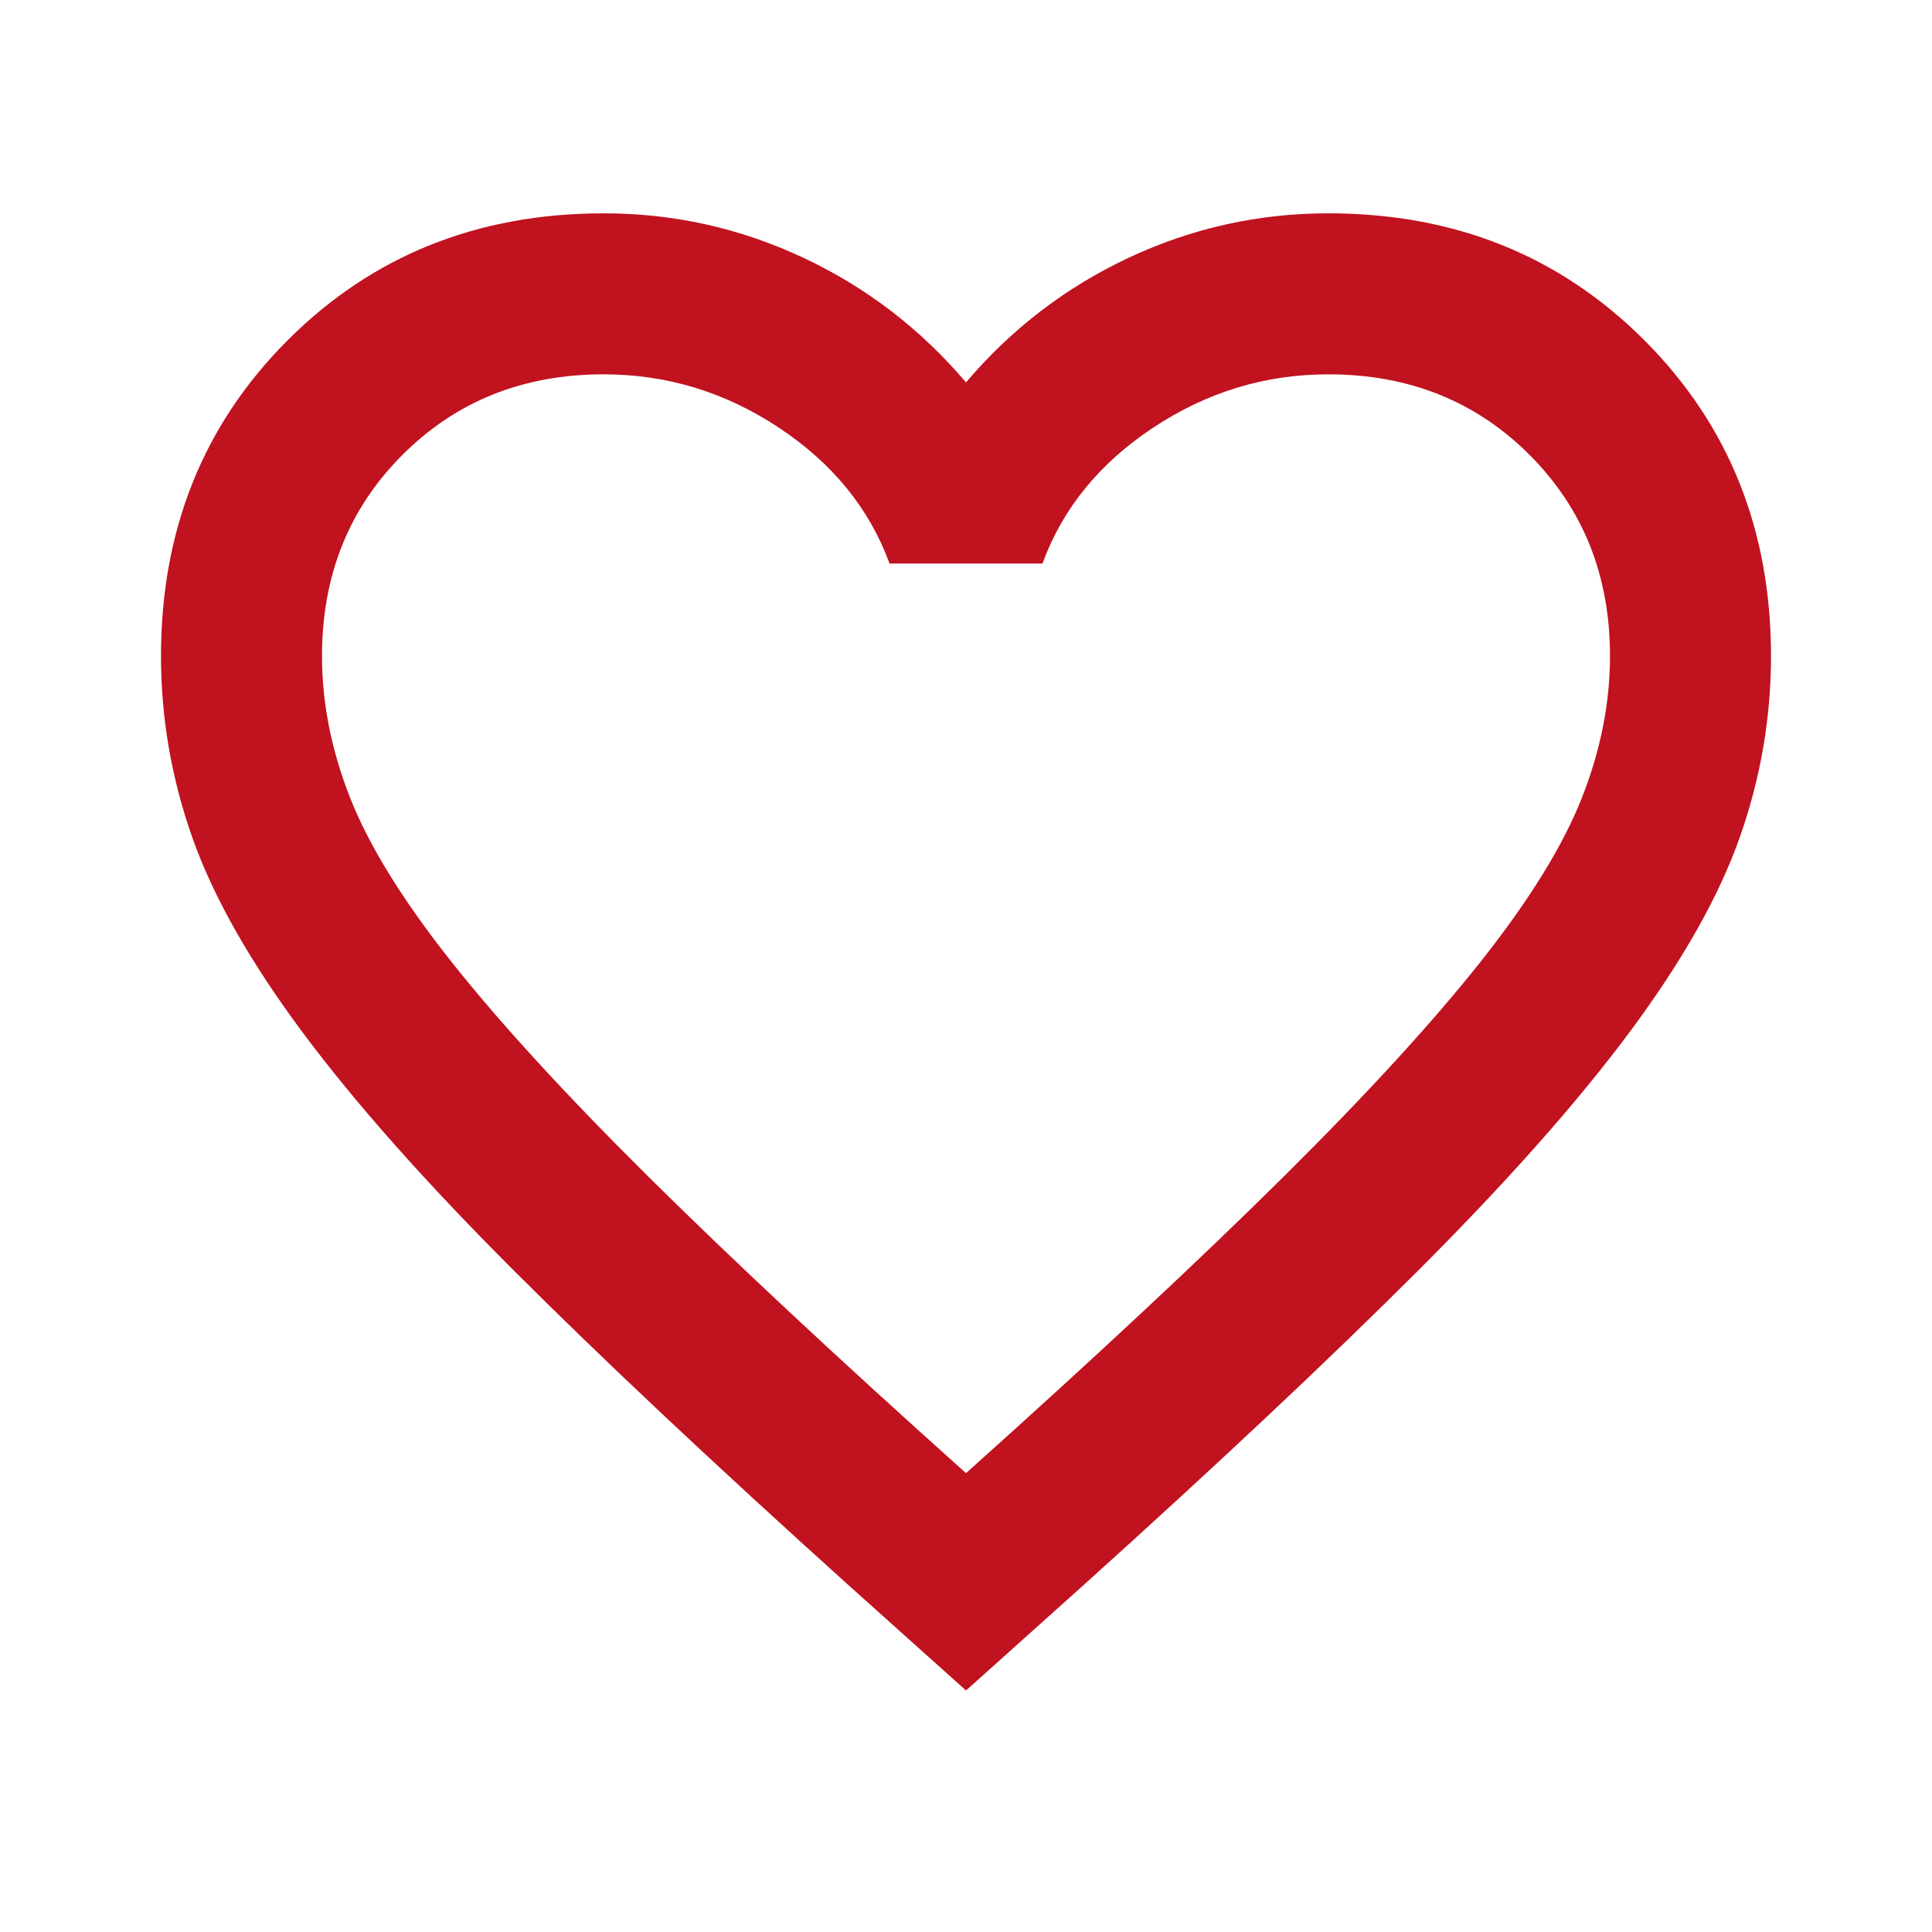
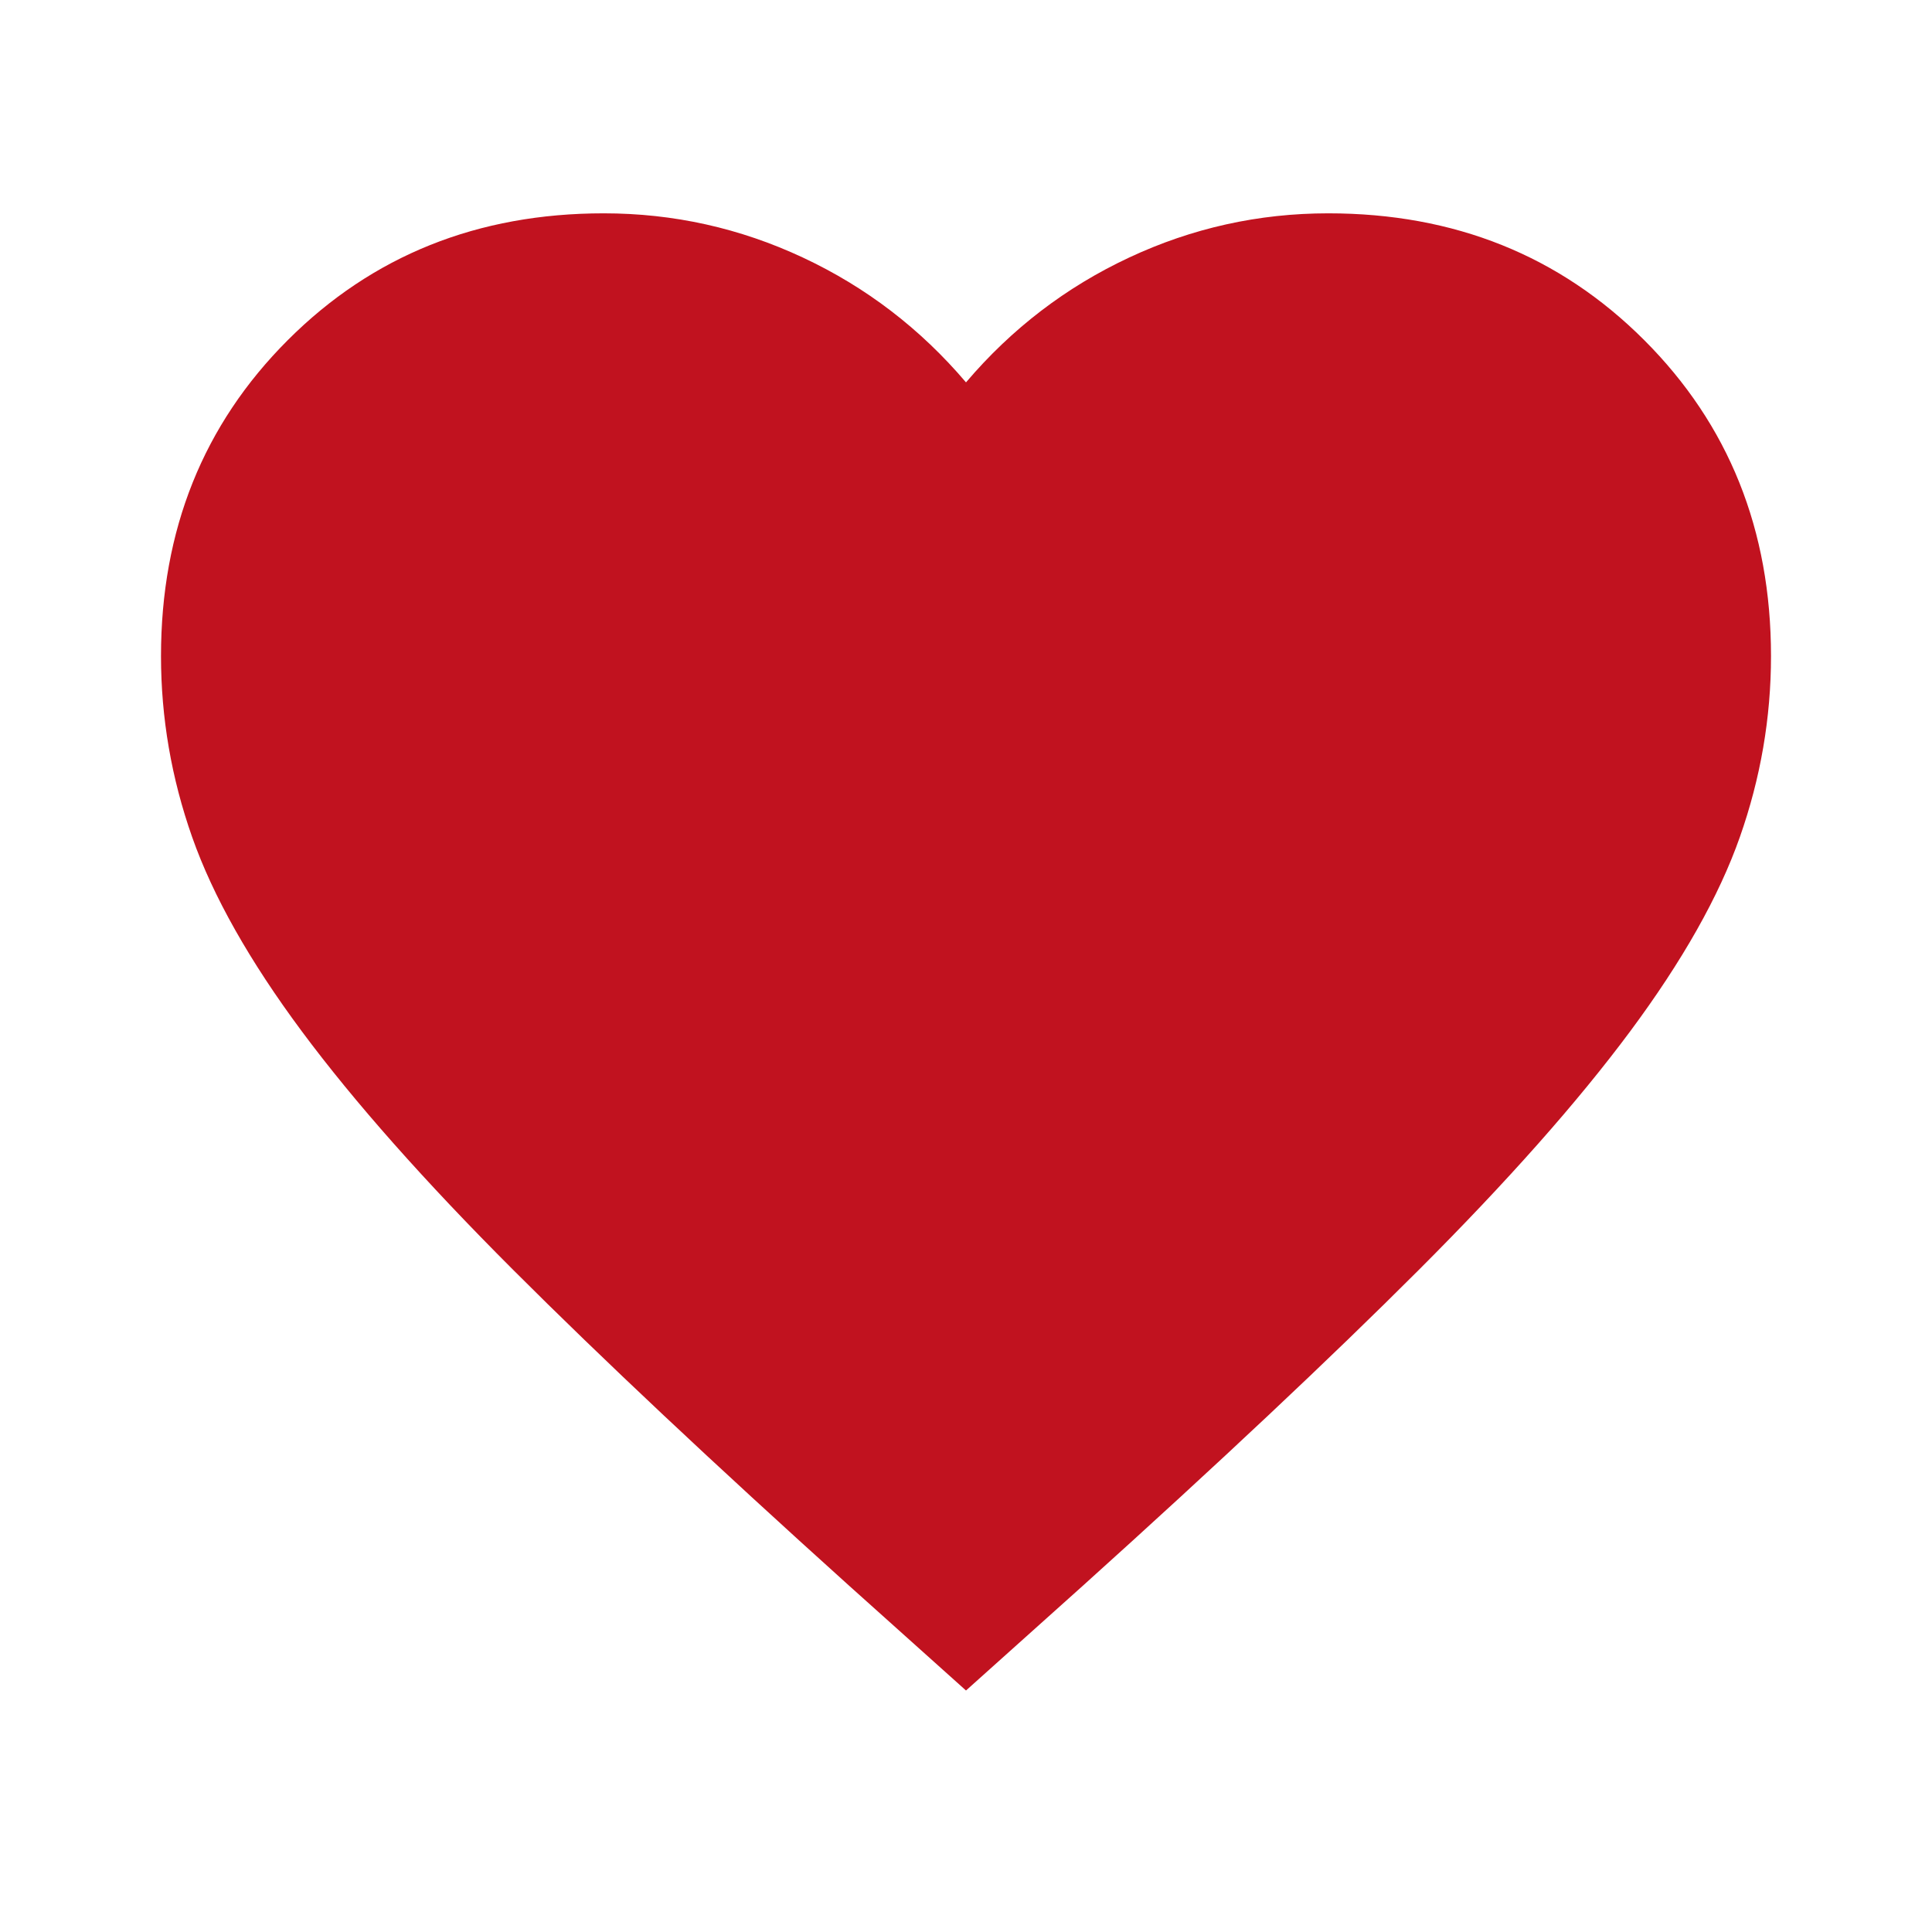
<svg xmlns="http://www.w3.org/2000/svg" height="24px" viewBox="0 -960 960 960" width="24px" fill="#C1121F">
-   <path d="m480-120-58-52q-101-91-167-157T150-447.5Q111-500 95.5-544T80-634q0-94 63-157t157-63q52 0 99 22t81 62q34-40 81-62t99-22q94 0 157 63t63 157q0 46-15.5 90T810-447.5Q771-395 705-329T538-172l-58 52Zm0-108q96-86 158-147.5t98-107q36-45.5 50-81t14-70.5q0-60-40-100t-100-40q-47 0-87 26.5T518-680h-76q-15-41-55-67.5T300-774q-60 0-100 40t-40 100q0 35 14 70.5t50 81q36 45.5 98 107T480-228Zm0-273Z" />
+   <path d="m480-120-58-52q-101-91-167-157T150-447.5Q111-500 95.5-544T80-634q0-94 63-157t157-63q52 0 99 22t81 62q34-40 81-62t99-22q94 0 157 63t63 157q0 46-15.5 90T810-447.5Q771-395 705-329T538-172l-58 52Z" />
</svg>
